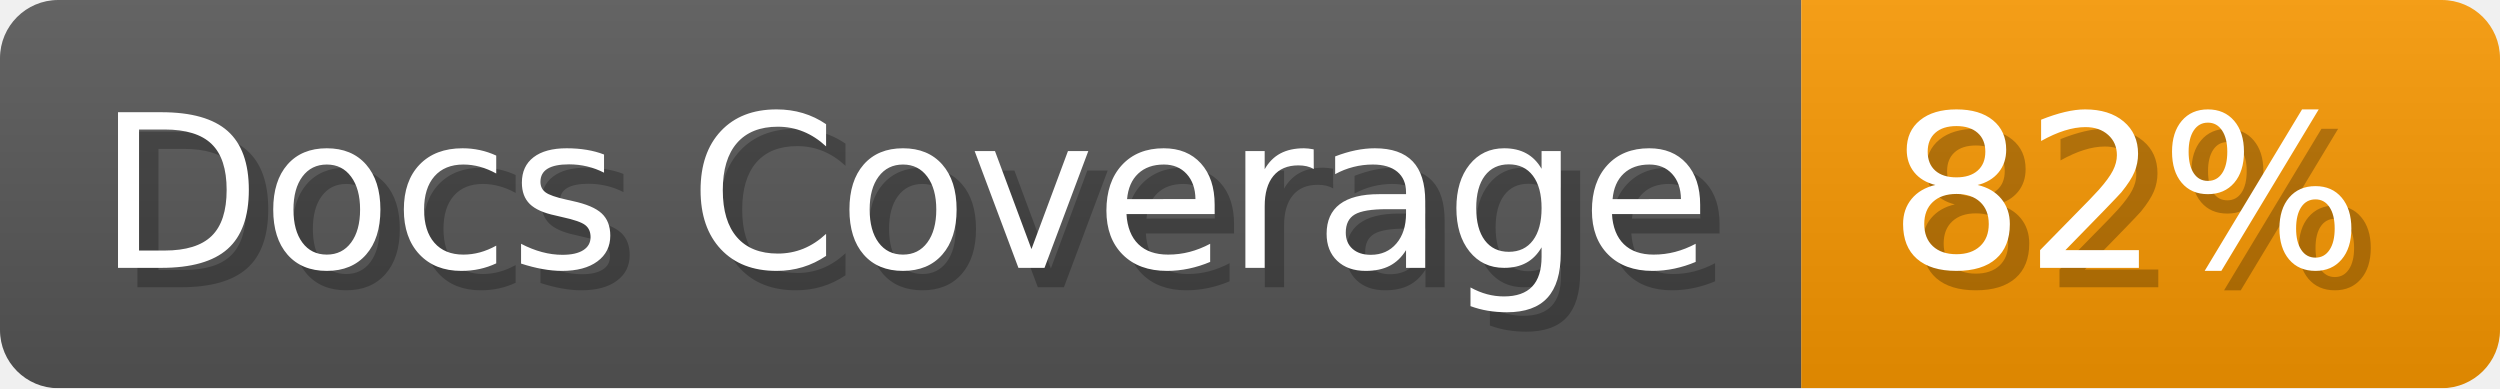
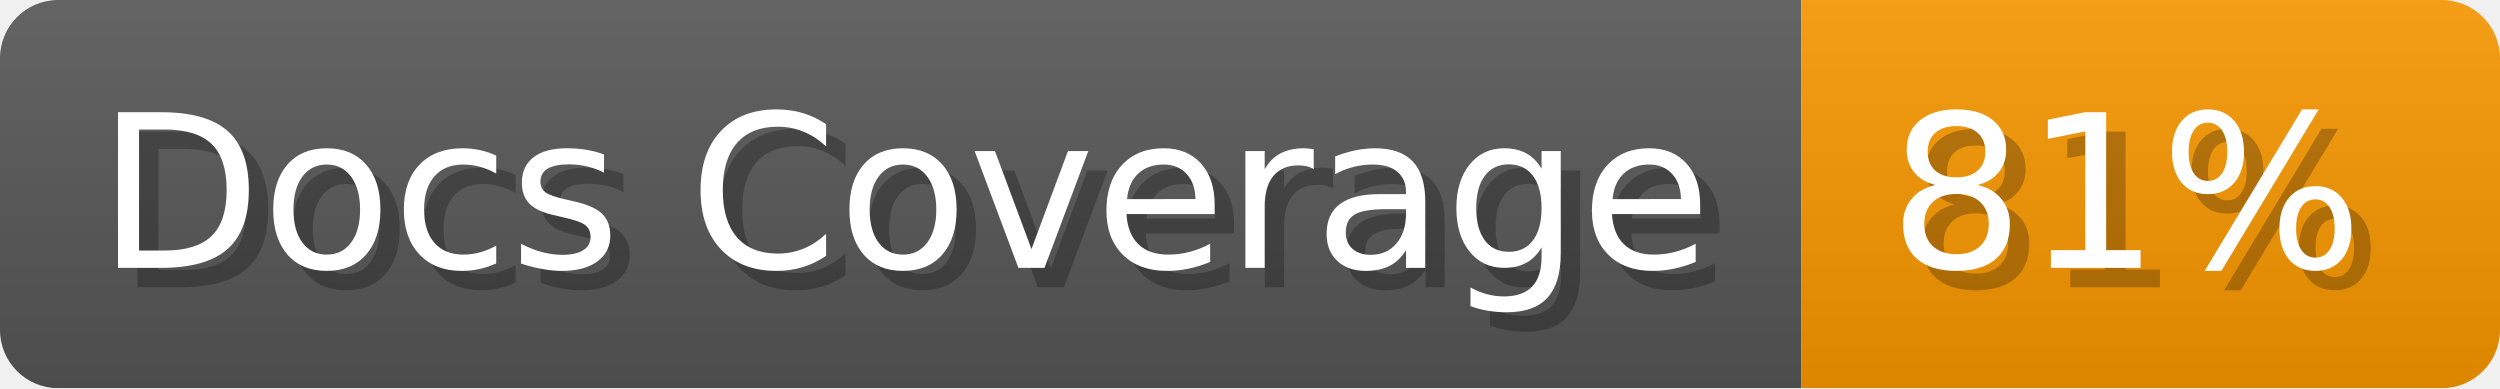
- <svg xmlns="http://www.w3.org/2000/svg" width="128.8" height="20" viewBox="0 0 1288 200" role="img" aria-label="Docs Coverage: 82%">
+ <svg xmlns="http://www.w3.org/2000/svg" width="128.8" height="20" viewBox="0 0 1288 200" role="img" aria-label="Docs Coverage: 81%">
  <linearGradient id="a" x2="0" y2="100%">
    <stop offset="0" stop-opacity=".1" stop-color="#EEE" />
    <stop offset="1" stop-opacity=".1" />
  </linearGradient>
  <mask id="m">
    <rect width="1288" height="200" rx="30" fill="#FFF" />
  </mask>
  <g mask="url(#m)">
    <rect width="928" height="200" fill="#555" />
    <rect width="360" height="200" fill="#f59500" x="928" />
    <rect width="1288" height="200" fill="url(#a)" />
  </g>
  <g aria-hidden="true" fill="#fff" text-anchor="start" font-family="Verdana,DejaVu Sans,sans-serif" font-size="110">
    <text x="60" y="148" textLength="828" fill="#000" opacity="0.25">Docs Coverage</text>
    <text x="50" y="138" textLength="828">Docs Coverage</text>
-     <text x="983" y="148" textLength="260" fill="#000" opacity="0.25">82%</text>
-     <text x="973" y="138" textLength="260">82%</text>
+     <text x="983" y="148" textLength="260" fill="#000" opacity="0.25">81%</text>
+     <text x="973" y="138" textLength="260">81%</text>
  </g>
</svg>
